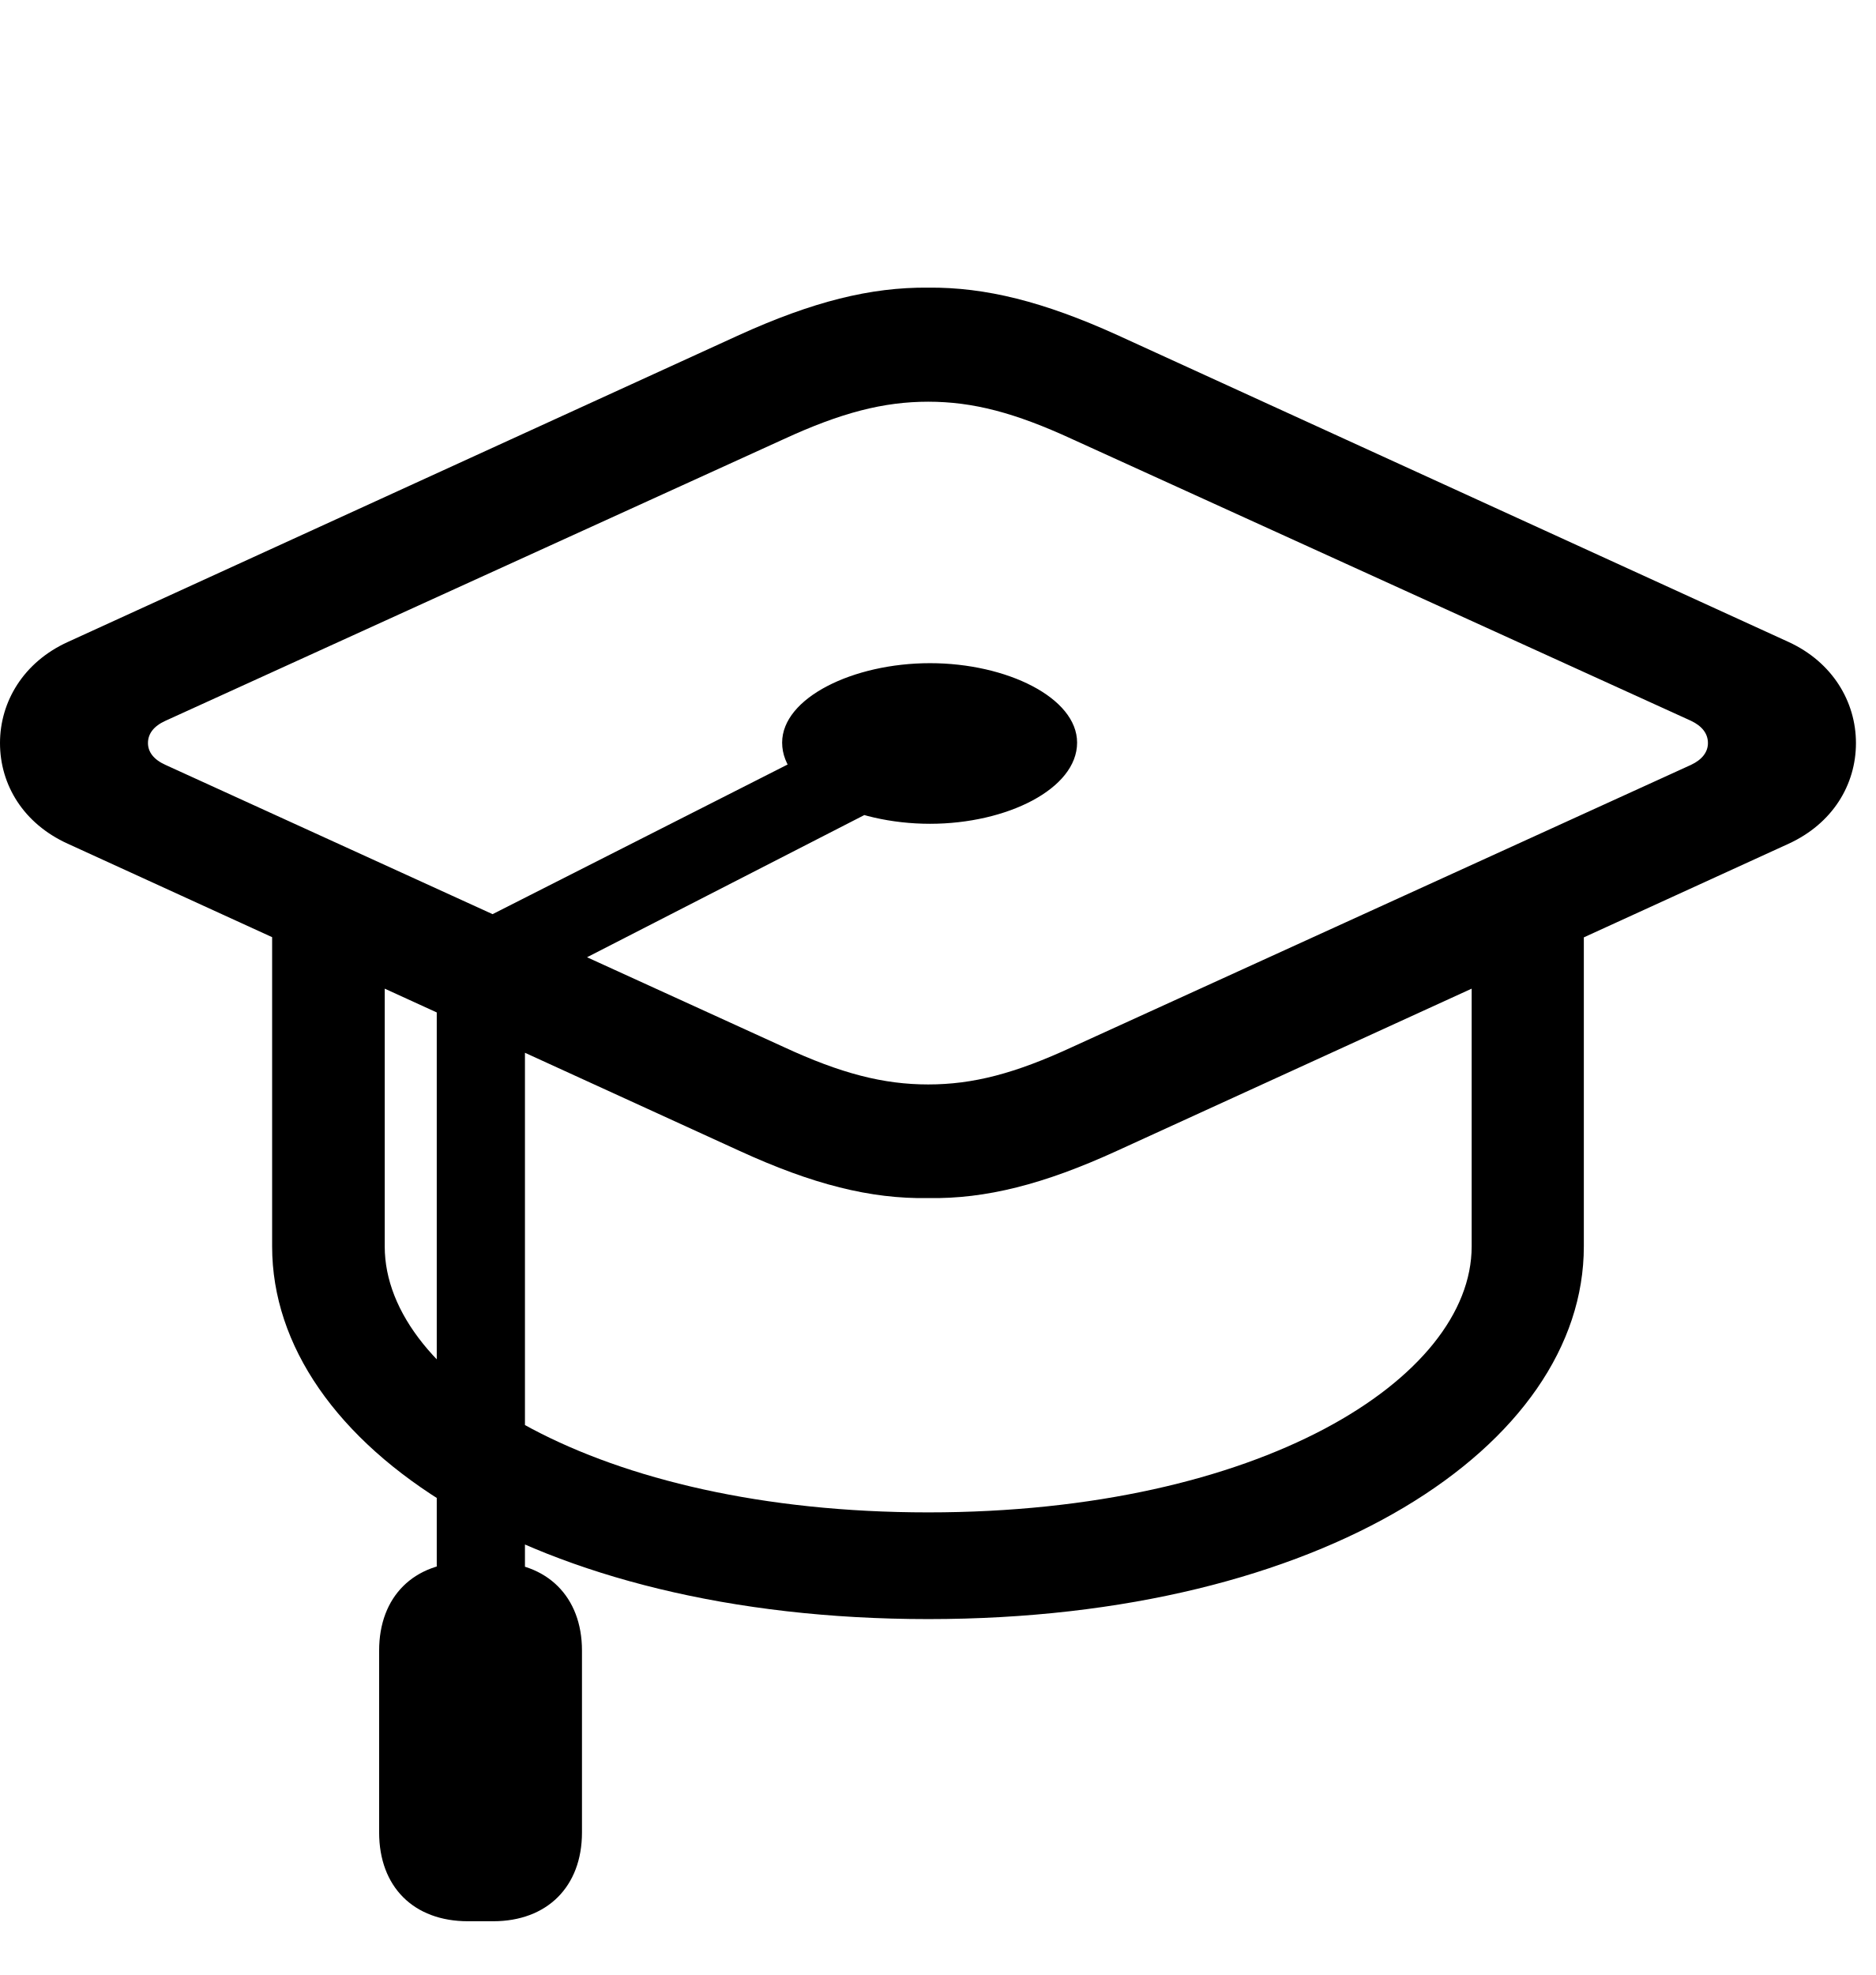
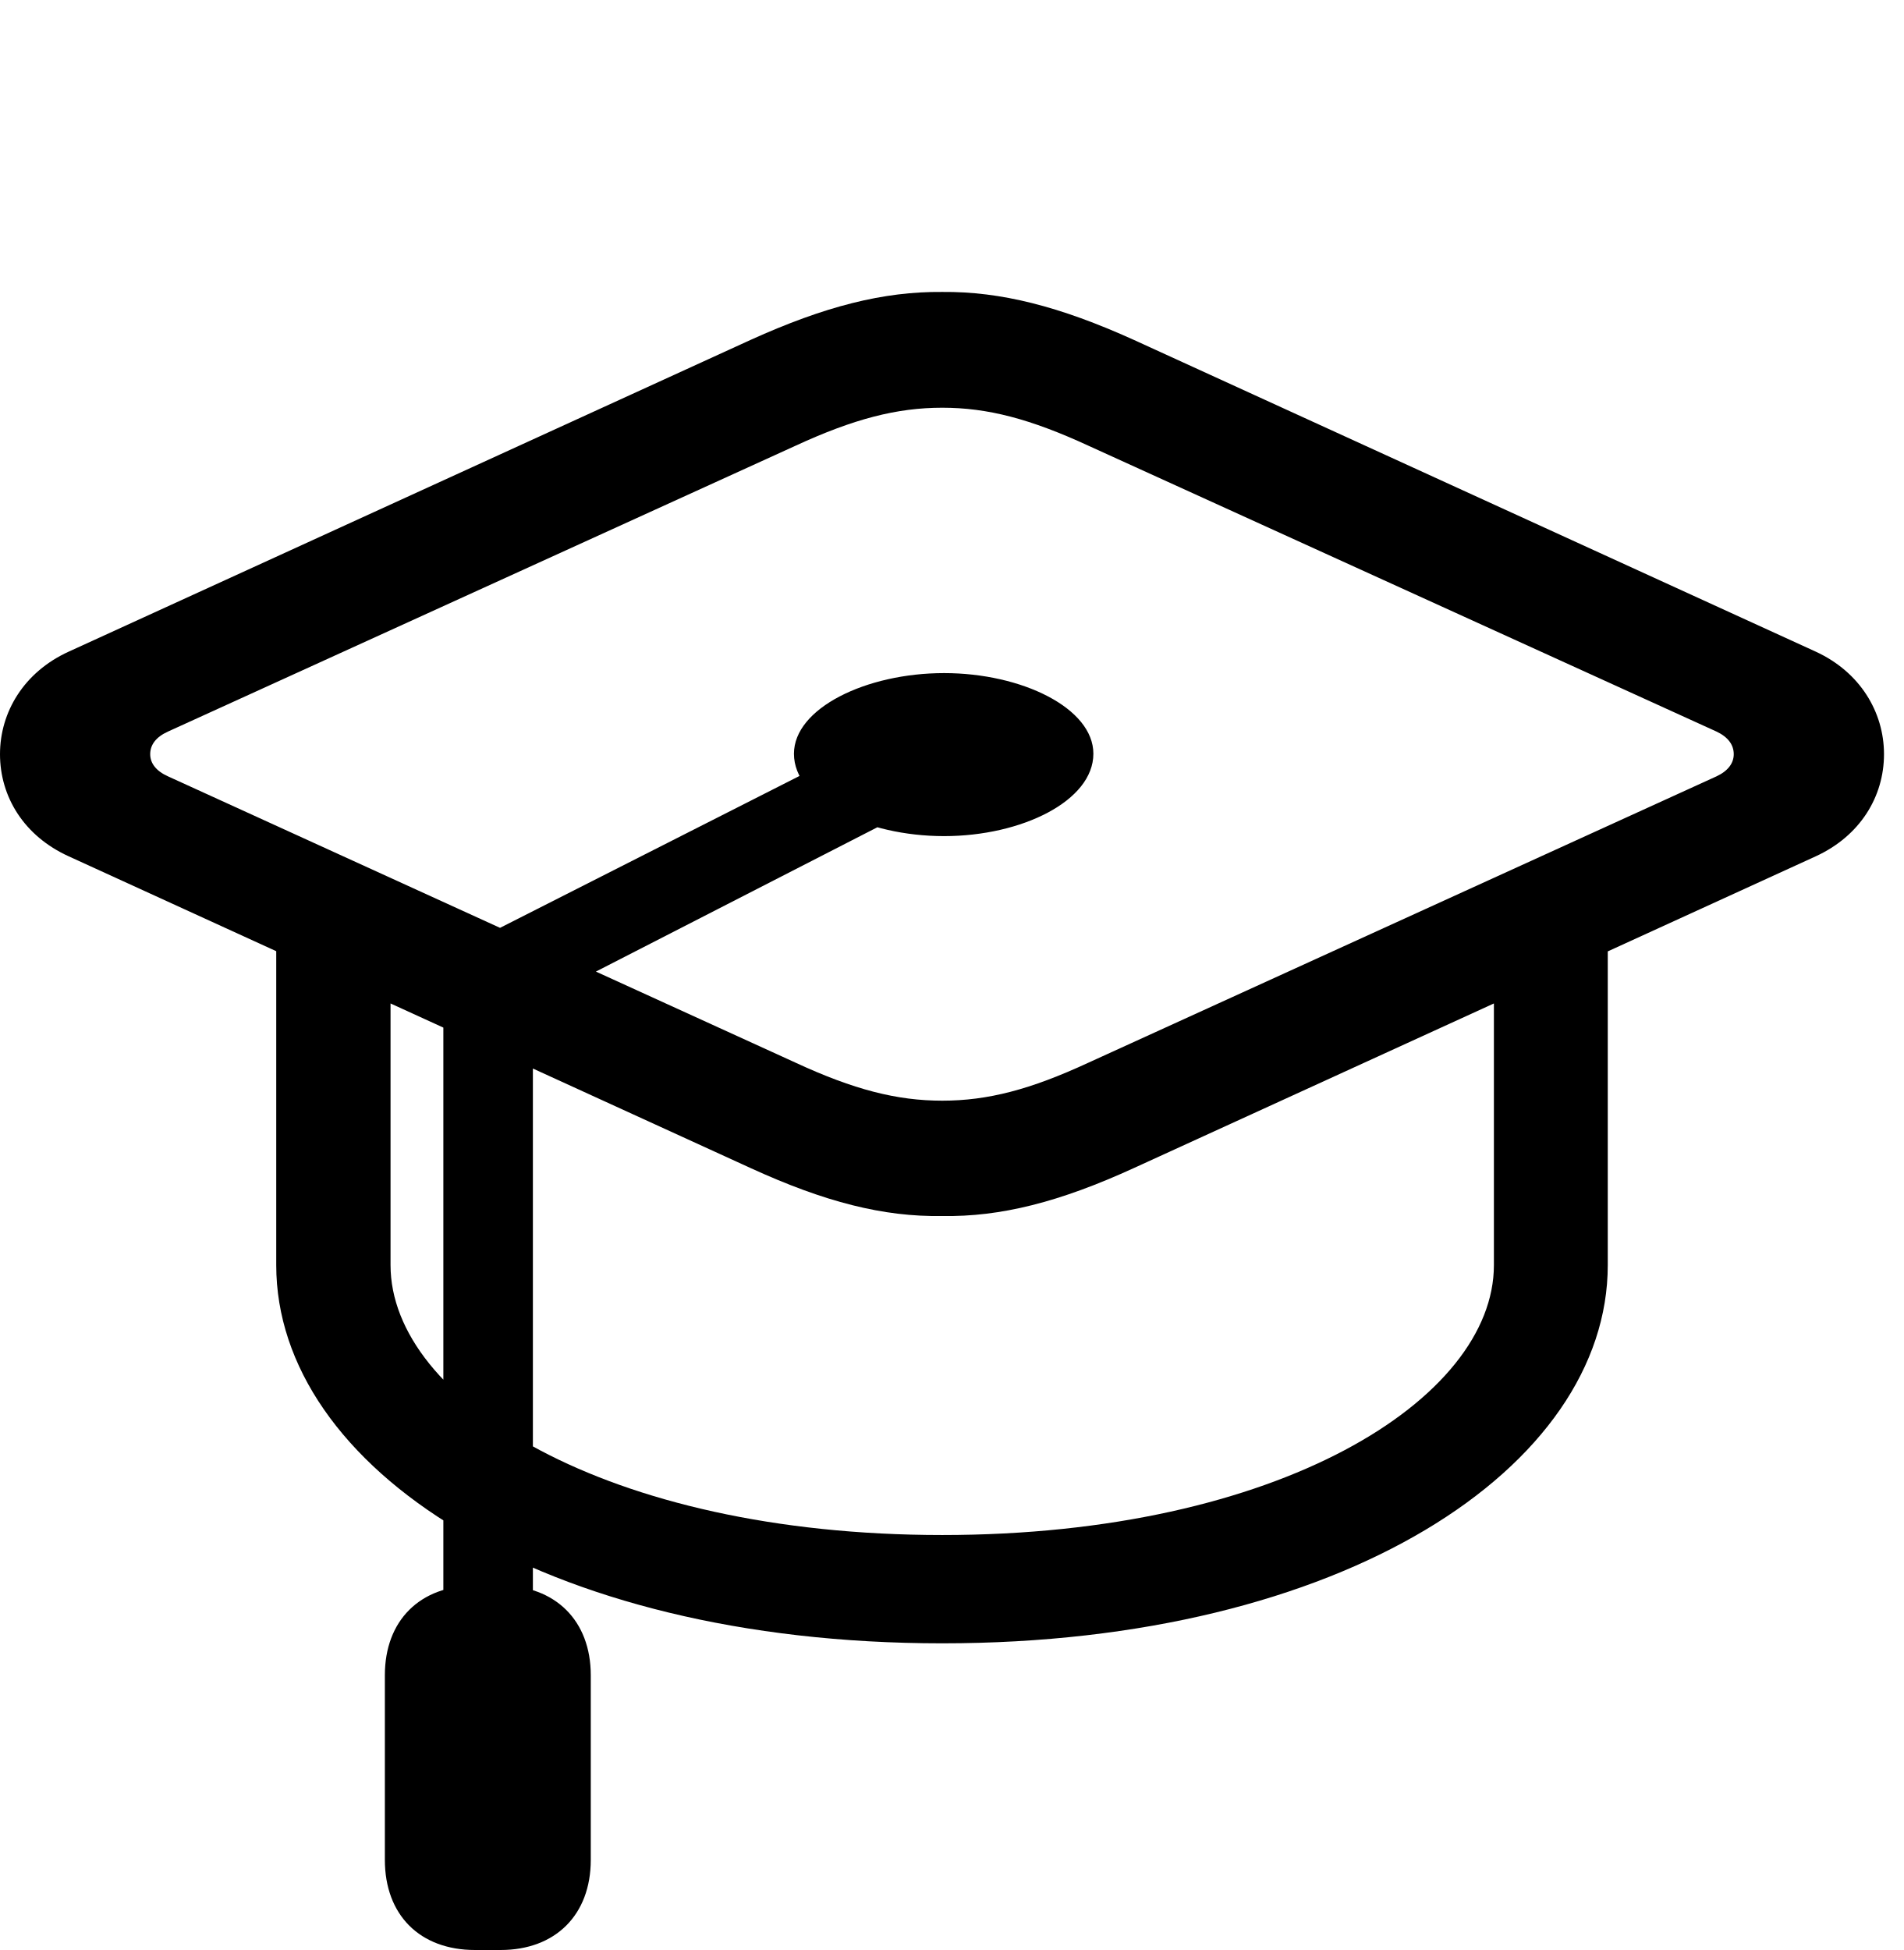
- <svg xmlns="http://www.w3.org/2000/svg" version="1.1" viewBox="0 0 34.892 36.741" preserveAspectRatio="xMinYMin meet">
+ <svg xmlns="http://www.w3.org/2000/svg" version="1.1" viewBox="0 0 34.892 35.741" preserveAspectRatio="xMinYMin meet">
  <g>
    <rect height="35.741" opacity="0" width="34.892" x="0" y="0" />
    <path class="fill primary" d="M17.27 22.288C18.338 22.306 19.42 22.033 20.784 21.408L33.278 15.696C34.094 15.322 34.531 14.601 34.531 13.823C34.531 13.054 34.094 12.318 33.278 11.943L20.784 6.231C19.42 5.613 18.338 5.341 17.27 5.351C16.193 5.341 15.119 5.613 13.755 6.231L1.261 11.943C0.437 12.318 0 13.054 0 13.823C0 14.601 0.437 15.322 1.261 15.696L13.755 21.408C15.119 22.033 16.193 22.306 17.27 22.288ZM17.27 20.174C16.441 20.174 15.65 19.973 14.576 19.475L3.078 14.229C2.86 14.131 2.753 13.989 2.753 13.823C2.753 13.65 2.86 13.508 3.078 13.409L14.576 8.172C15.65 7.676 16.441 7.473 17.27 7.473C18.1 7.473 18.881 7.676 19.955 8.172L31.462 13.409C31.671 13.508 31.777 13.65 31.777 13.823C31.777 13.989 31.671 14.131 31.462 14.229L19.955 19.475C18.881 19.973 18.1 20.174 17.27 20.174ZM5.063 23.188C5.063 26.889 9.917 30.12 17.27 30.12C24.616 30.12 29.468 26.889 29.468 23.188L29.468 16.66L27.381 16.66L27.381 23.188C27.381 25.643 23.442 28.135 17.27 28.135C11.097 28.135 7.158 25.643 7.158 23.188L7.158 16.66L5.063 16.66ZM17.304 15.325C18.731 15.325 20.04 14.676 20.04 13.815C20.04 12.979 18.729 12.337 17.304 12.337C15.871 12.337 14.552 12.983 14.552 13.815C14.552 14.676 15.867 15.325 17.304 15.325ZM9.767 18.4L17.077 14.652L16.356 13.359L8.126 17.533ZM8.126 30.535L9.767 30.537L9.767 18.4L8.126 17.577ZM7.054 30.705L7.054 34.089C7.054 35.1 7.696 35.741 8.706 35.741L9.176 35.741C10.177 35.741 10.828 35.1 10.828 34.089L10.828 30.705C10.828 29.703 10.177 29.061 9.176 29.061L8.706 29.061C7.696 29.061 7.054 29.703 7.054 30.705Z" />
  </g>
</svg>
